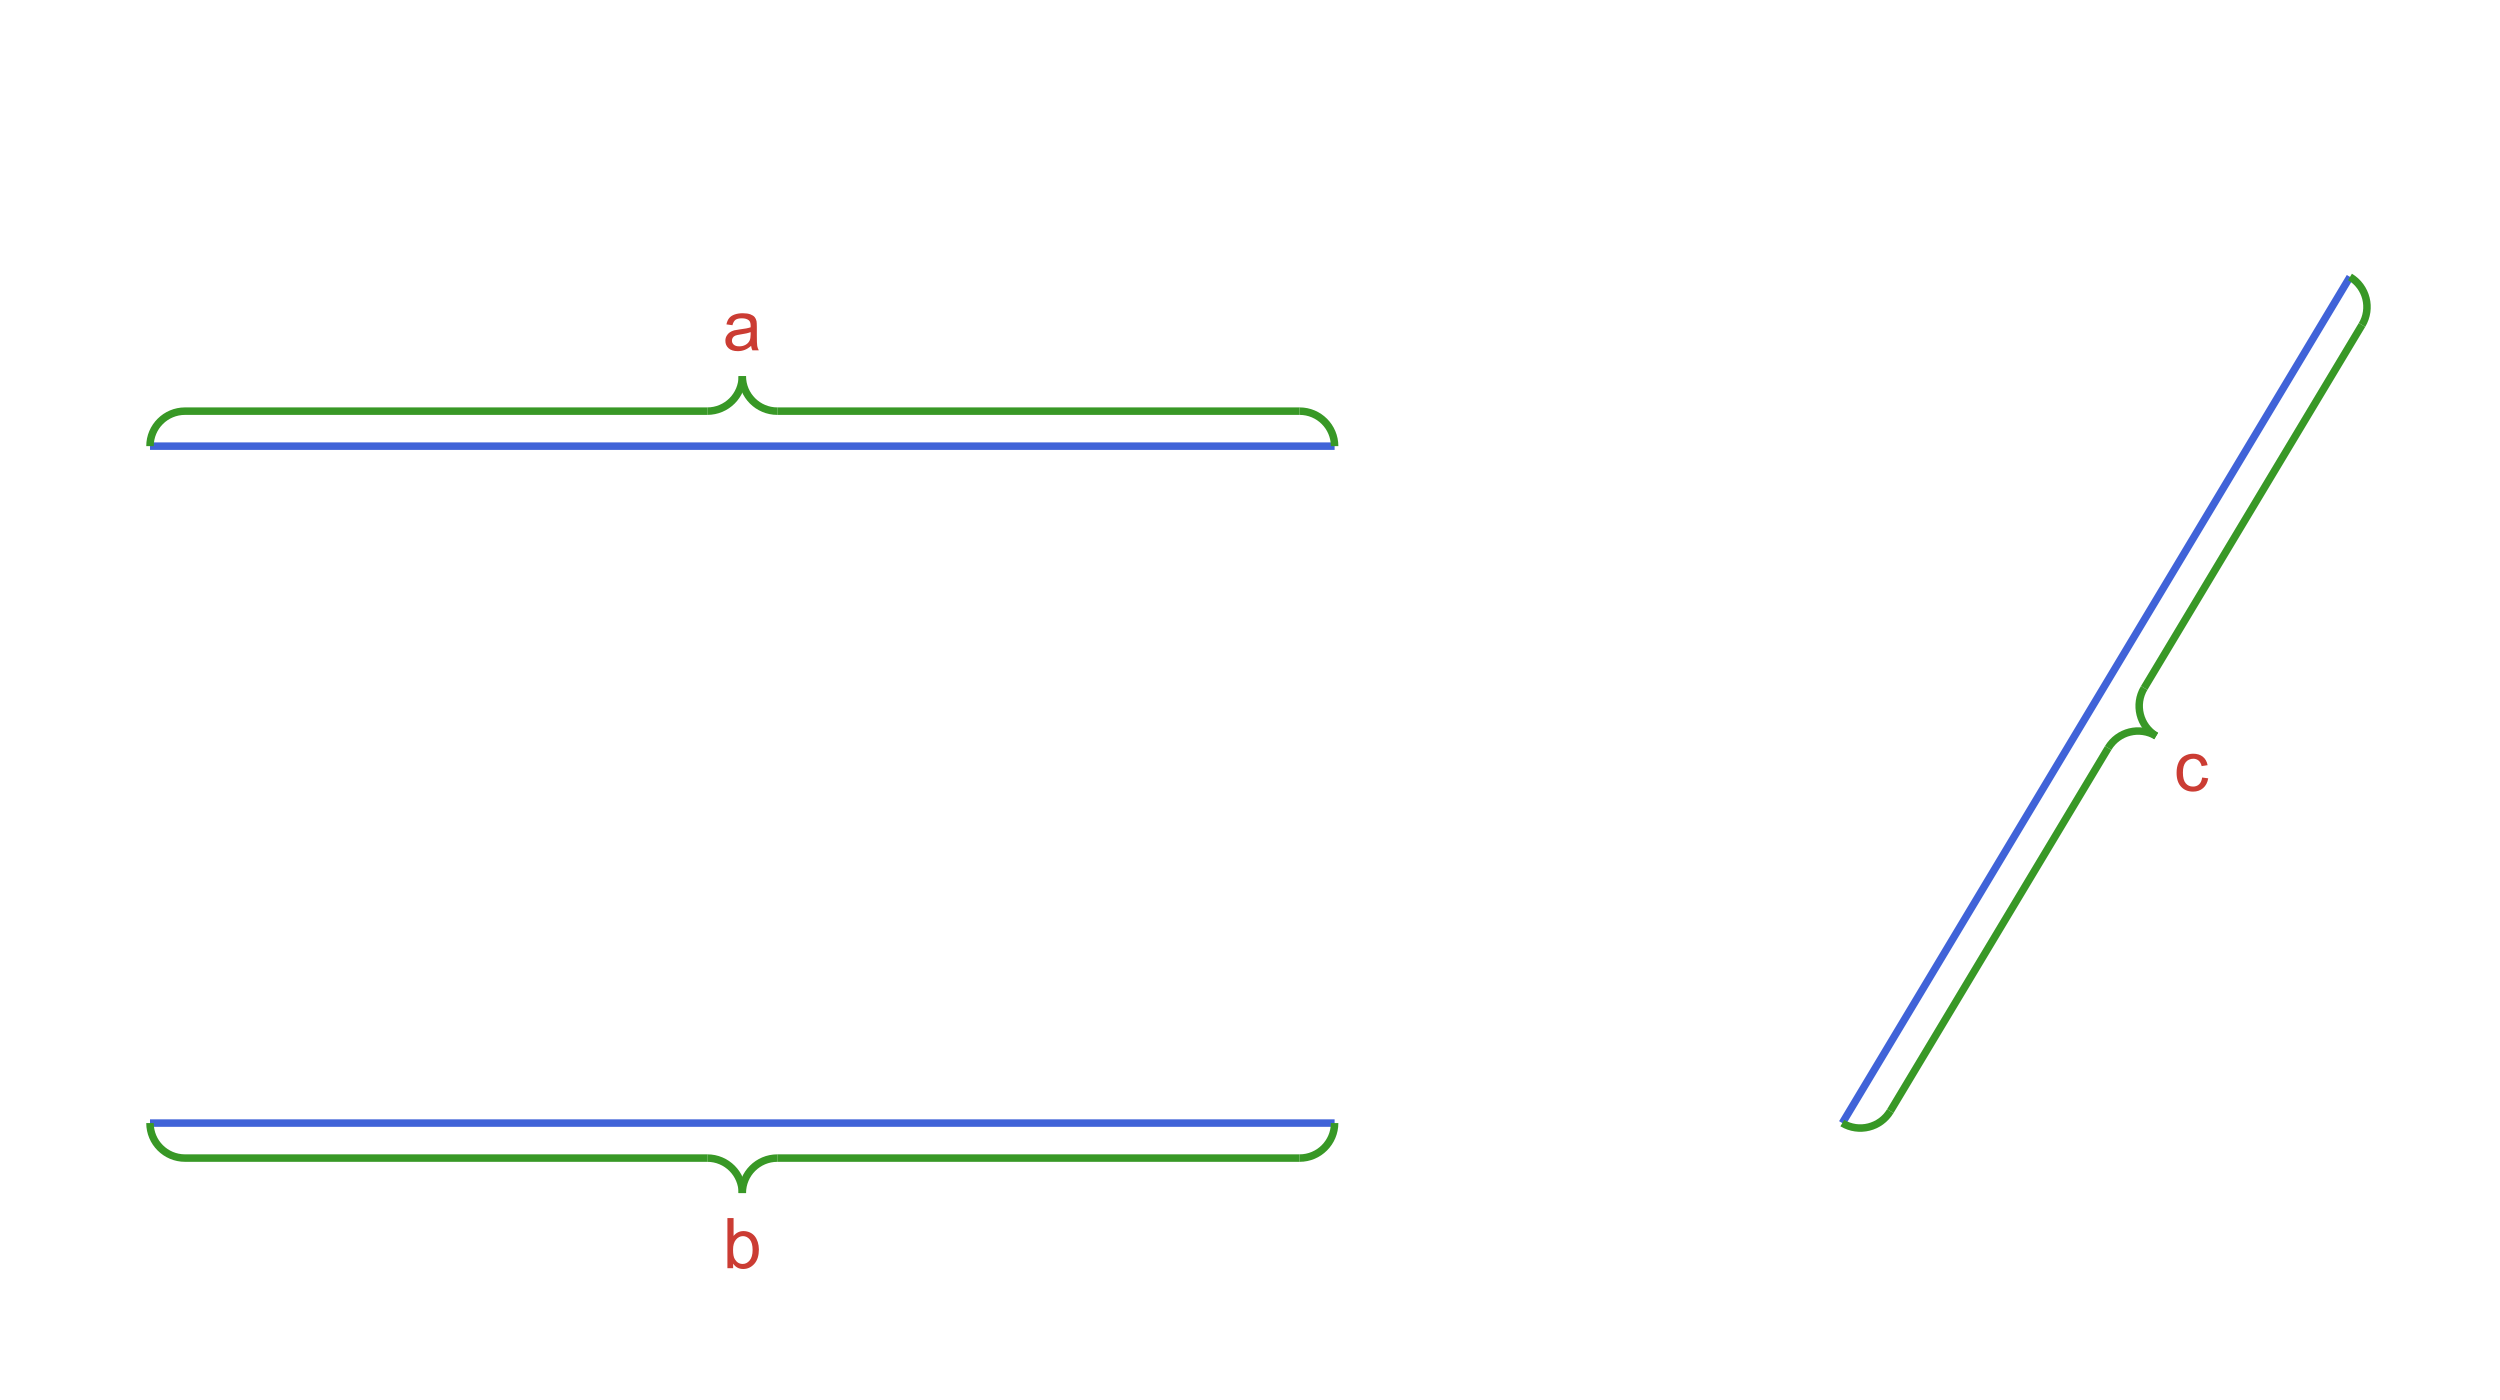
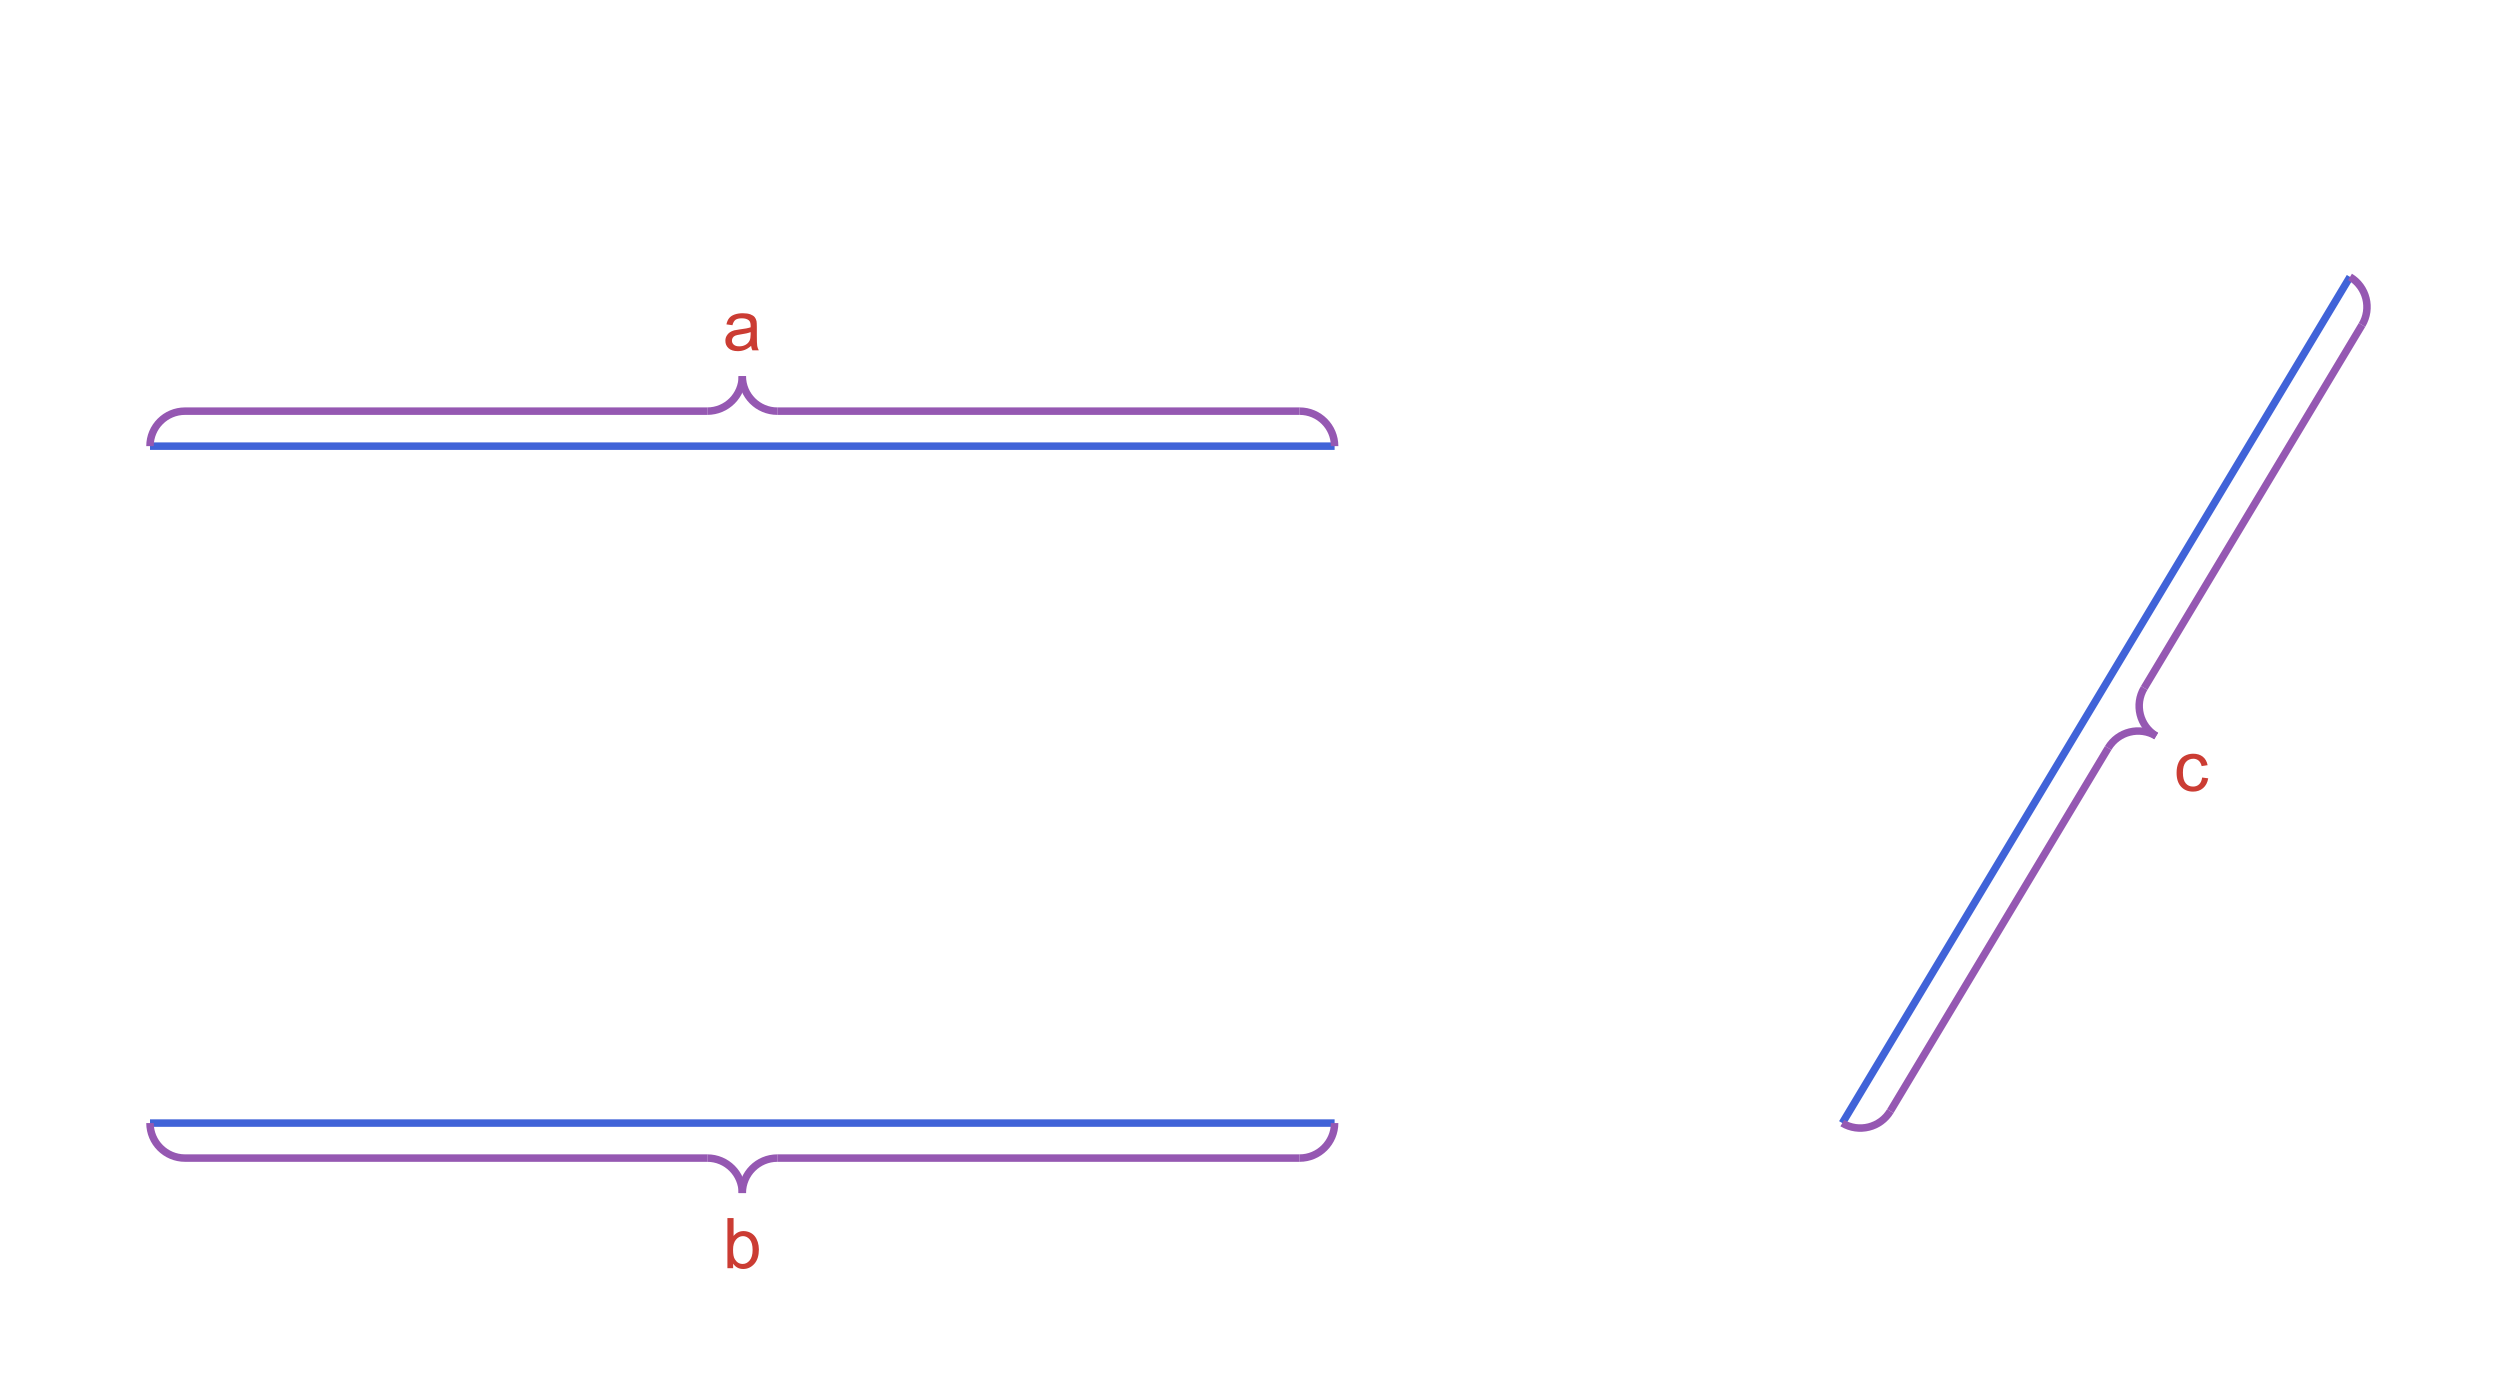
<svg xmlns="http://www.w3.org/2000/svg" xmlns:xlink="http://www.w3.org/1999/xlink" width="500" height="280" viewBox="0 0 500 280">
  <defs>
    <g>
      <g id="glyph-0-0">
        <path d="M 5.66 -0.895 C 5.203 -0.504 4.762 -0.23 4.344 -0.074 C 3.918 0.086 3.469 0.164 2.988 0.164 C 2.188 0.164 1.574 -0.027 1.148 -0.418 C 0.719 -0.805 0.504 -1.305 0.508 -1.914 C 0.504 -2.266 0.586 -2.59 0.75 -2.887 C 0.91 -3.18 1.121 -3.414 1.383 -3.594 C 1.645 -3.77 1.938 -3.906 2.27 -4 C 2.508 -4.059 2.875 -4.121 3.363 -4.184 C 4.355 -4.301 5.086 -4.441 5.559 -4.609 C 5.559 -4.773 5.559 -4.879 5.562 -4.93 C 5.559 -5.426 5.445 -5.781 5.215 -5.988 C 4.898 -6.266 4.43 -6.402 3.812 -6.406 C 3.23 -6.402 2.805 -6.301 2.531 -6.102 C 2.254 -5.895 2.051 -5.535 1.922 -5.023 L 0.719 -5.188 C 0.824 -5.699 1.004 -6.117 1.258 -6.434 C 1.504 -6.75 1.867 -6.992 2.344 -7.164 C 2.816 -7.332 3.363 -7.418 3.992 -7.422 C 4.609 -7.418 5.113 -7.344 5.504 -7.203 C 5.887 -7.055 6.172 -6.871 6.359 -6.652 C 6.539 -6.43 6.668 -6.152 6.742 -5.816 C 6.777 -5.605 6.797 -5.227 6.801 -4.684 L 6.801 -3.043 C 6.797 -1.895 6.824 -1.172 6.879 -0.871 C 6.934 -0.566 7.035 -0.277 7.191 0 L 5.906 0 C 5.777 -0.254 5.695 -0.551 5.66 -0.895 Z M 5.559 -3.645 C 5.109 -3.461 4.438 -3.305 3.547 -3.18 C 3.039 -3.105 2.684 -3.023 2.473 -2.934 C 2.262 -2.84 2.098 -2.707 1.988 -2.531 C 1.871 -2.355 1.816 -2.16 1.82 -1.949 C 1.816 -1.617 1.941 -1.344 2.191 -1.129 C 2.438 -0.906 2.801 -0.797 3.281 -0.801 C 3.754 -0.797 4.176 -0.898 4.547 -1.109 C 4.914 -1.312 5.184 -1.598 5.359 -1.961 C 5.488 -2.238 5.555 -2.648 5.559 -3.191 Z M 5.559 -3.645 " />
      </g>
      <g id="glyph-0-1">
        <path d="M 2.059 0 L 0.914 0 L 0.914 -10.023 L 2.148 -10.023 L 2.148 -6.445 C 2.664 -7.094 3.328 -7.418 4.137 -7.422 C 4.582 -7.418 5.004 -7.328 5.402 -7.152 C 5.801 -6.969 6.129 -6.715 6.387 -6.395 C 6.645 -6.066 6.844 -5.676 6.992 -5.215 C 7.133 -4.754 7.207 -4.262 7.211 -3.738 C 7.207 -2.496 6.898 -1.535 6.289 -0.855 C 5.672 -0.176 4.934 0.164 4.074 0.164 C 3.215 0.164 2.543 -0.191 2.059 -0.91 Z M 2.043 -3.684 C 2.039 -2.812 2.156 -2.184 2.398 -1.797 C 2.781 -1.16 3.309 -0.844 3.973 -0.848 C 4.508 -0.844 4.969 -1.078 5.363 -1.547 C 5.754 -2.016 5.953 -2.711 5.953 -3.637 C 5.953 -4.582 5.766 -5.281 5.391 -5.734 C 5.016 -6.184 4.559 -6.41 4.027 -6.414 C 3.484 -6.41 3.02 -6.176 2.629 -5.711 C 2.234 -5.242 2.039 -4.566 2.043 -3.684 Z M 2.043 -3.684 " />
      </g>
      <g id="glyph-0-2">
        <path d="M 5.66 -2.66 L 6.871 -2.5 C 6.734 -1.664 6.395 -1.012 5.855 -0.543 C 5.309 -0.07 4.641 0.164 3.848 0.164 C 2.852 0.164 2.055 -0.16 1.453 -0.809 C 0.848 -1.457 0.543 -2.387 0.547 -3.602 C 0.543 -4.383 0.676 -5.07 0.938 -5.66 C 1.195 -6.246 1.59 -6.684 2.121 -6.98 C 2.652 -7.27 3.23 -7.418 3.855 -7.422 C 4.645 -7.418 5.289 -7.219 5.789 -6.824 C 6.289 -6.422 6.609 -5.855 6.754 -5.125 L 5.559 -4.941 C 5.441 -5.426 5.238 -5.793 4.953 -6.043 C 4.66 -6.285 4.312 -6.41 3.902 -6.414 C 3.281 -6.41 2.777 -6.188 2.391 -5.746 C 2.004 -5.297 1.809 -4.594 1.812 -3.637 C 1.809 -2.656 1.996 -1.945 2.371 -1.508 C 2.742 -1.062 3.23 -0.844 3.836 -0.848 C 4.316 -0.844 4.719 -0.992 5.043 -1.289 C 5.367 -1.586 5.574 -2.043 5.66 -2.66 Z M 5.66 -2.66 " />
      </g>
    </g>
  </defs>
  <path fill="none" stroke-width="1.5" stroke-linecap="butt" stroke-linejoin="miter" stroke="rgb(25.1%, 38.8%, 84.7%)" stroke-opacity="1" stroke-miterlimit="10" d="M 30 89.23 L 266.922 89.23 " />
  <path fill="none" stroke-width="1.5" stroke-linecap="butt" stroke-linejoin="miter" stroke="rgb(25.1%, 38.8%, 84.7%)" stroke-opacity="1" stroke-miterlimit="10" d="M 30 224.617 L 266.922 224.617 " />
  <path fill="none" stroke-width="1.5" stroke-linecap="butt" stroke-linejoin="miter" stroke="rgb(25.1%, 38.8%, 84.7%)" stroke-opacity="1" stroke-miterlimit="10" d="M 368.461 224.617 L 470 55.383 " />
-   <path fill="none" stroke-width="1.5" stroke-linecap="butt" stroke-linejoin="miter" stroke="rgb(22%, 59.6%, 14.9%)" stroke-opacity="1" stroke-miterlimit="10" d="M 30 89.23 C 30 85.363 33.133 82.23 37 82.23 " />
-   <path fill="none" stroke-width="1.5" stroke-linecap="butt" stroke-linejoin="miter" stroke="rgb(22%, 59.6%, 14.9%)" stroke-opacity="1" stroke-miterlimit="10" d="M 37 82.23 L 141.461 82.23 " />
-   <path fill="none" stroke-width="1.5" stroke-linecap="butt" stroke-linejoin="miter" stroke="rgb(22%, 59.6%, 14.9%)" stroke-opacity="1" stroke-miterlimit="10" d="M 148.461 75.23 C 148.461 79.098 145.328 82.23 141.461 82.23 " />
-   <path fill="none" stroke-width="1.5" stroke-linecap="butt" stroke-linejoin="miter" stroke="rgb(22%, 59.6%, 14.9%)" stroke-opacity="1" stroke-miterlimit="10" d="M 155.461 82.23 C 151.594 82.23 148.461 79.098 148.461 75.23 " />
-   <path fill="none" stroke-width="1.5" stroke-linecap="butt" stroke-linejoin="miter" stroke="rgb(22%, 59.6%, 14.9%)" stroke-opacity="1" stroke-miterlimit="10" d="M 155.461 82.23 L 259.922 82.23 " />
-   <path fill="none" stroke-width="1.5" stroke-linecap="butt" stroke-linejoin="miter" stroke="rgb(22%, 59.6%, 14.9%)" stroke-opacity="1" stroke-miterlimit="10" d="M 259.922 82.23 C 263.789 82.23 266.922 85.363 266.922 89.23 " />
-   <path fill="none" stroke-width="1.5" stroke-linecap="butt" stroke-linejoin="miter" stroke="rgb(22%, 59.6%, 14.9%)" stroke-opacity="1" stroke-miterlimit="10" d="M 37 231.617 C 33.133 231.617 30 228.48 30 224.617 " />
-   <path fill="none" stroke-width="1.5" stroke-linecap="butt" stroke-linejoin="miter" stroke="rgb(22%, 59.6%, 14.9%)" stroke-opacity="1" stroke-miterlimit="10" d="M 37 231.617 L 141.461 231.617 " />
-   <path fill="none" stroke-width="1.5" stroke-linecap="butt" stroke-linejoin="miter" stroke="rgb(22%, 59.6%, 14.9%)" stroke-opacity="1" stroke-miterlimit="10" d="M 141.461 231.617 C 145.328 231.617 148.461 234.75 148.461 238.617 " />
-   <path fill="none" stroke-width="1.5" stroke-linecap="butt" stroke-linejoin="miter" stroke="rgb(22%, 59.6%, 14.9%)" stroke-opacity="1" stroke-miterlimit="10" d="M 148.461 238.617 C 148.461 234.75 151.594 231.617 155.461 231.617 " />
-   <path fill="none" stroke-width="1.5" stroke-linecap="butt" stroke-linejoin="miter" stroke="rgb(22%, 59.6%, 14.9%)" stroke-opacity="1" stroke-miterlimit="10" d="M 155.461 231.617 L 259.922 231.617 " />
-   <path fill="none" stroke-width="1.5" stroke-linecap="butt" stroke-linejoin="miter" stroke="rgb(22%, 59.6%, 14.9%)" stroke-opacity="1" stroke-miterlimit="10" d="M 266.922 224.617 C 266.922 228.48 263.789 231.617 259.922 231.617 " />
-   <path fill="none" stroke-width="1.5" stroke-linecap="butt" stroke-linejoin="miter" stroke="rgb(22%, 59.6%, 14.9%)" stroke-opacity="1" stroke-miterlimit="10" d="M 378.066 222.215 C 376.078 225.531 371.777 226.605 368.461 224.617 " />
-   <path fill="none" stroke-width="1.5" stroke-linecap="butt" stroke-linejoin="miter" stroke="rgb(22%, 59.6%, 14.9%)" stroke-opacity="1" stroke-miterlimit="10" d="M 378.066 222.215 L 421.633 149.605 " />
-   <path fill="none" stroke-width="1.5" stroke-linecap="butt" stroke-linejoin="miter" stroke="rgb(22%, 59.6%, 14.9%)" stroke-opacity="1" stroke-miterlimit="10" d="M 421.633 149.605 C 423.621 146.289 427.922 145.215 431.234 147.203 " />
-   <path fill="none" stroke-width="1.5" stroke-linecap="butt" stroke-linejoin="miter" stroke="rgb(22%, 59.6%, 14.9%)" stroke-opacity="1" stroke-miterlimit="10" d="M 431.234 147.203 C 427.922 145.215 426.844 140.914 428.836 137.598 " />
-   <path fill="none" stroke-width="1.5" stroke-linecap="butt" stroke-linejoin="miter" stroke="rgb(22%, 59.6%, 14.9%)" stroke-opacity="1" stroke-miterlimit="10" d="M 428.836 137.598 L 472.402 64.988 " />
-   <path fill="none" stroke-width="1.5" stroke-linecap="butt" stroke-linejoin="miter" stroke="rgb(22%, 59.6%, 14.9%)" stroke-opacity="1" stroke-miterlimit="10" d="M 470 55.383 C 473.316 57.375 474.391 61.672 472.402 64.988 " />
+   <path fill="none" stroke-width="1.5" stroke-linecap="butt" stroke-linejoin="miter" stroke="rgb(58.4%, 34.5%, 69.8%)" stroke-opacity="1" stroke-miterlimit="10" d="M 30 89.23 C 30 85.363 33.133 82.23 37 82.23 " />
+   <path fill="none" stroke-width="1.5" stroke-linecap="butt" stroke-linejoin="miter" stroke="rgb(58.4%, 34.5%, 69.8%)" stroke-opacity="1" stroke-miterlimit="10" d="M 37 82.23 L 141.461 82.23 " />
+   <path fill="none" stroke-width="1.5" stroke-linecap="butt" stroke-linejoin="miter" stroke="rgb(58.4%, 34.5%, 69.8%)" stroke-opacity="1" stroke-miterlimit="10" d="M 148.461 75.23 C 148.461 79.098 145.328 82.23 141.461 82.23 " />
+   <path fill="none" stroke-width="1.5" stroke-linecap="butt" stroke-linejoin="miter" stroke="rgb(58.4%, 34.5%, 69.8%)" stroke-opacity="1" stroke-miterlimit="10" d="M 155.461 82.23 C 151.594 82.23 148.461 79.098 148.461 75.23 " />
+   <path fill="none" stroke-width="1.5" stroke-linecap="butt" stroke-linejoin="miter" stroke="rgb(58.4%, 34.5%, 69.8%)" stroke-opacity="1" stroke-miterlimit="10" d="M 155.461 82.23 L 259.922 82.23 " />
+   <path fill="none" stroke-width="1.5" stroke-linecap="butt" stroke-linejoin="miter" stroke="rgb(58.4%, 34.5%, 69.8%)" stroke-opacity="1" stroke-miterlimit="10" d="M 259.922 82.23 C 263.789 82.23 266.922 85.363 266.922 89.23 " />
+   <path fill="none" stroke-width="1.5" stroke-linecap="butt" stroke-linejoin="miter" stroke="rgb(58.4%, 34.5%, 69.8%)" stroke-opacity="1" stroke-miterlimit="10" d="M 37 231.617 C 33.133 231.617 30 228.48 30 224.617 " />
+   <path fill="none" stroke-width="1.5" stroke-linecap="butt" stroke-linejoin="miter" stroke="rgb(58.4%, 34.5%, 69.8%)" stroke-opacity="1" stroke-miterlimit="10" d="M 37 231.617 L 141.461 231.617 " />
+   <path fill="none" stroke-width="1.5" stroke-linecap="butt" stroke-linejoin="miter" stroke="rgb(58.4%, 34.5%, 69.8%)" stroke-opacity="1" stroke-miterlimit="10" d="M 141.461 231.617 C 145.328 231.617 148.461 234.75 148.461 238.617 " />
+   <path fill="none" stroke-width="1.5" stroke-linecap="butt" stroke-linejoin="miter" stroke="rgb(58.4%, 34.5%, 69.8%)" stroke-opacity="1" stroke-miterlimit="10" d="M 148.461 238.617 C 148.461 234.75 151.594 231.617 155.461 231.617 " />
+   <path fill="none" stroke-width="1.5" stroke-linecap="butt" stroke-linejoin="miter" stroke="rgb(58.4%, 34.5%, 69.8%)" stroke-opacity="1" stroke-miterlimit="10" d="M 155.461 231.617 L 259.922 231.617 " />
+   <path fill="none" stroke-width="1.5" stroke-linecap="butt" stroke-linejoin="miter" stroke="rgb(58.4%, 34.5%, 69.8%)" stroke-opacity="1" stroke-miterlimit="10" d="M 266.922 224.617 C 266.922 228.48 263.789 231.617 259.922 231.617 " />
+   <path fill="none" stroke-width="1.5" stroke-linecap="butt" stroke-linejoin="miter" stroke="rgb(58.4%, 34.5%, 69.8%)" stroke-opacity="1" stroke-miterlimit="10" d="M 378.066 222.215 C 376.078 225.531 371.777 226.605 368.461 224.617 " />
+   <path fill="none" stroke-width="1.5" stroke-linecap="butt" stroke-linejoin="miter" stroke="rgb(58.4%, 34.5%, 69.8%)" stroke-opacity="1" stroke-miterlimit="10" d="M 378.066 222.215 L 421.633 149.605 " />
+   <path fill="none" stroke-width="1.5" stroke-linecap="butt" stroke-linejoin="miter" stroke="rgb(58.4%, 34.5%, 69.8%)" stroke-opacity="1" stroke-miterlimit="10" d="M 421.633 149.605 C 423.621 146.289 427.922 145.215 431.234 147.203 " />
+   <path fill="none" stroke-width="1.5" stroke-linecap="butt" stroke-linejoin="miter" stroke="rgb(58.4%, 34.5%, 69.8%)" stroke-opacity="1" stroke-miterlimit="10" d="M 431.234 147.203 C 427.922 145.215 426.844 140.914 428.836 137.598 " />
+   <path fill="none" stroke-width="1.5" stroke-linecap="butt" stroke-linejoin="miter" stroke="rgb(58.4%, 34.5%, 69.8%)" stroke-opacity="1" stroke-miterlimit="10" d="M 428.836 137.598 L 472.402 64.988 " />
+   <path fill="none" stroke-width="1.5" stroke-linecap="butt" stroke-linejoin="miter" stroke="rgb(58.4%, 34.5%, 69.8%)" stroke-opacity="1" stroke-miterlimit="10" d="M 470 55.383 C 473.316 57.375 474.391 61.672 472.402 64.988 " />
  <g fill="rgb(79.6%, 23.5%, 20%)" fill-opacity="1">
    <use xlink:href="#glyph-0-0" x="144.568" y="70.067" />
  </g>
  <g fill="rgb(79.6%, 23.5%, 20%)" fill-opacity="1">
    <use xlink:href="#glyph-0-1" x="144.568" y="253.637" />
  </g>
  <g fill="rgb(79.6%, 23.5%, 20%)" fill-opacity="1">
    <use xlink:href="#glyph-0-2" x="434.771" y="158.162" />
  </g>
</svg>
